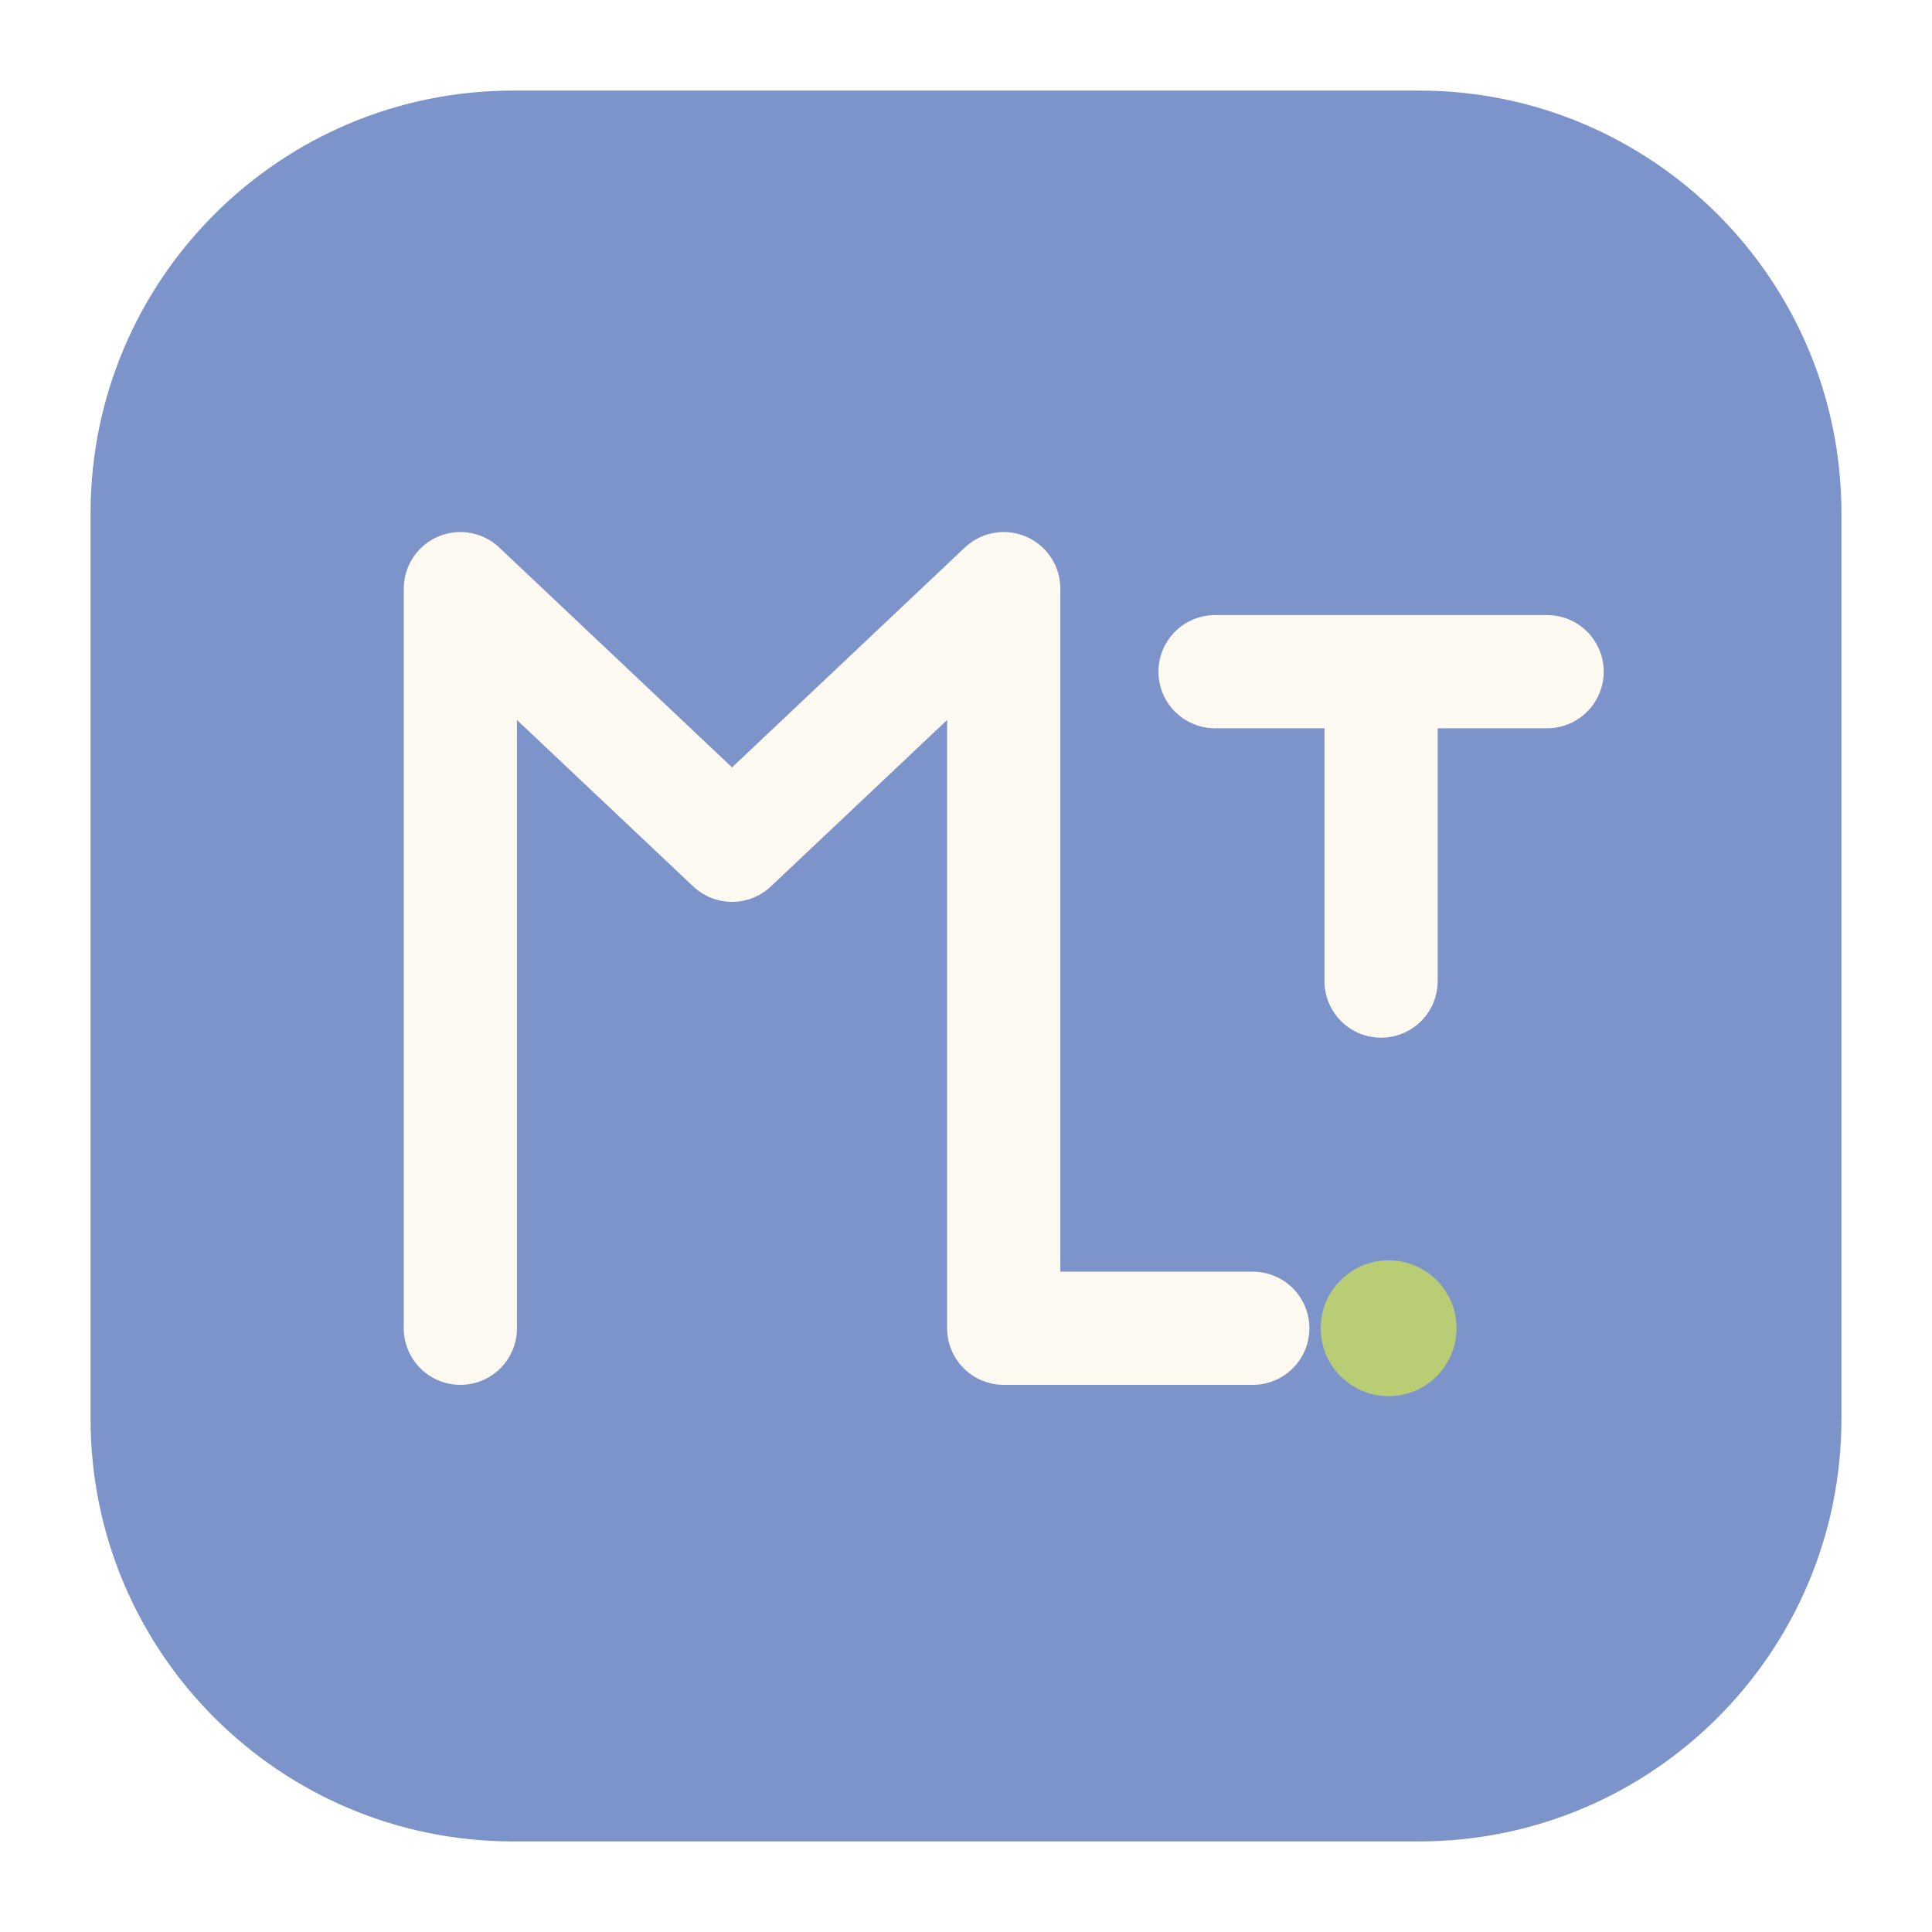
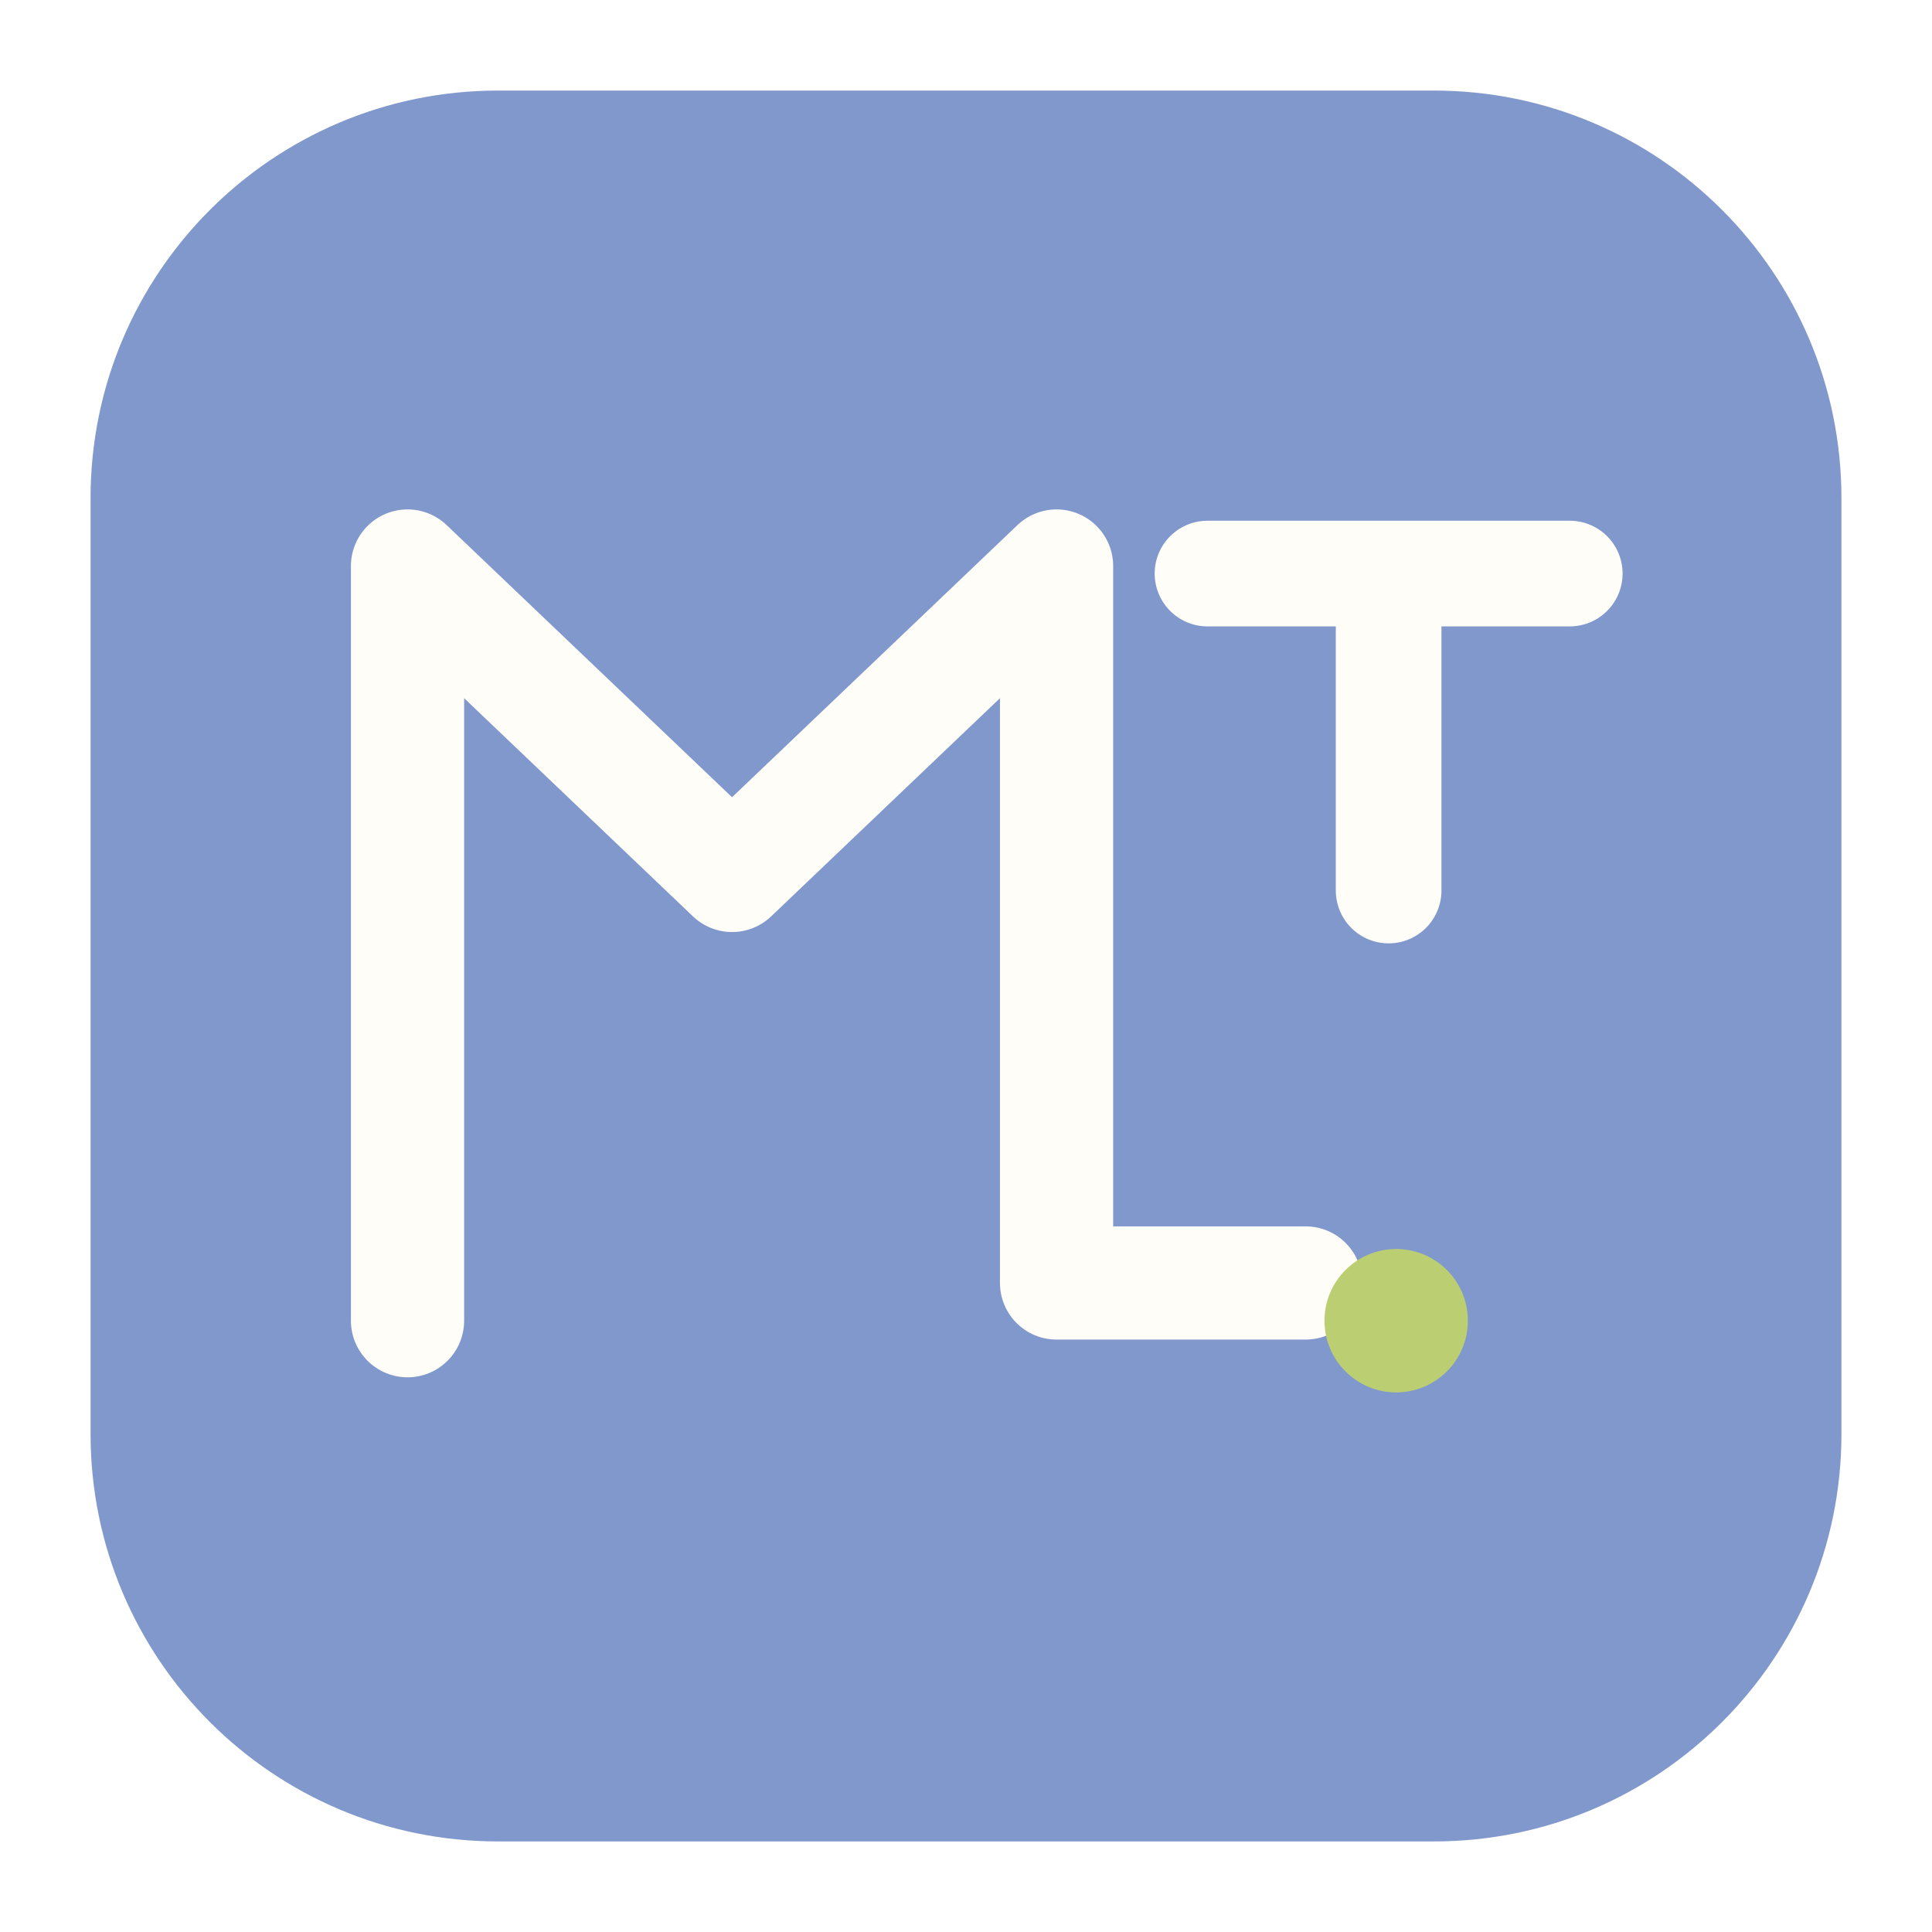
<svg xmlns="http://www.w3.org/2000/svg" viewBox="0 0 512 512" role="img" aria-labelledby="title desc">
-   <rect x="24" y="24" width="464" height="464" rx="112" fill="#7d94ca" />
-   <path d="M122 352V156l72 68 72-68v196h66" fill="none" stroke="#fffaf1" stroke-linecap="round" stroke-linejoin="round" stroke-width="30" />
-   <path d="M322 178h88M366 178v82" fill="none" stroke="#fffaf1" stroke-linecap="round" stroke-linejoin="round" stroke-width="30" />
-   <circle cx="368" cy="352" r="18" fill="#b8cd74" />
+   <rect x="24" y="24" width="464" height="464" rx="108" fill="#8198cd" />
+   <path d="M108 350V150l86 82 86-82v190h66" fill="none" stroke="#fffdf8" stroke-linecap="round" stroke-linejoin="round" stroke-width="30" />
+   <path d="M320 152h96M368 152v84" fill="none" stroke="#fffdf8" stroke-linecap="round" stroke-linejoin="round" stroke-width="28" />
+   <circle cx="370" cy="350" r="19" fill="#bbcf72" />
</svg>
